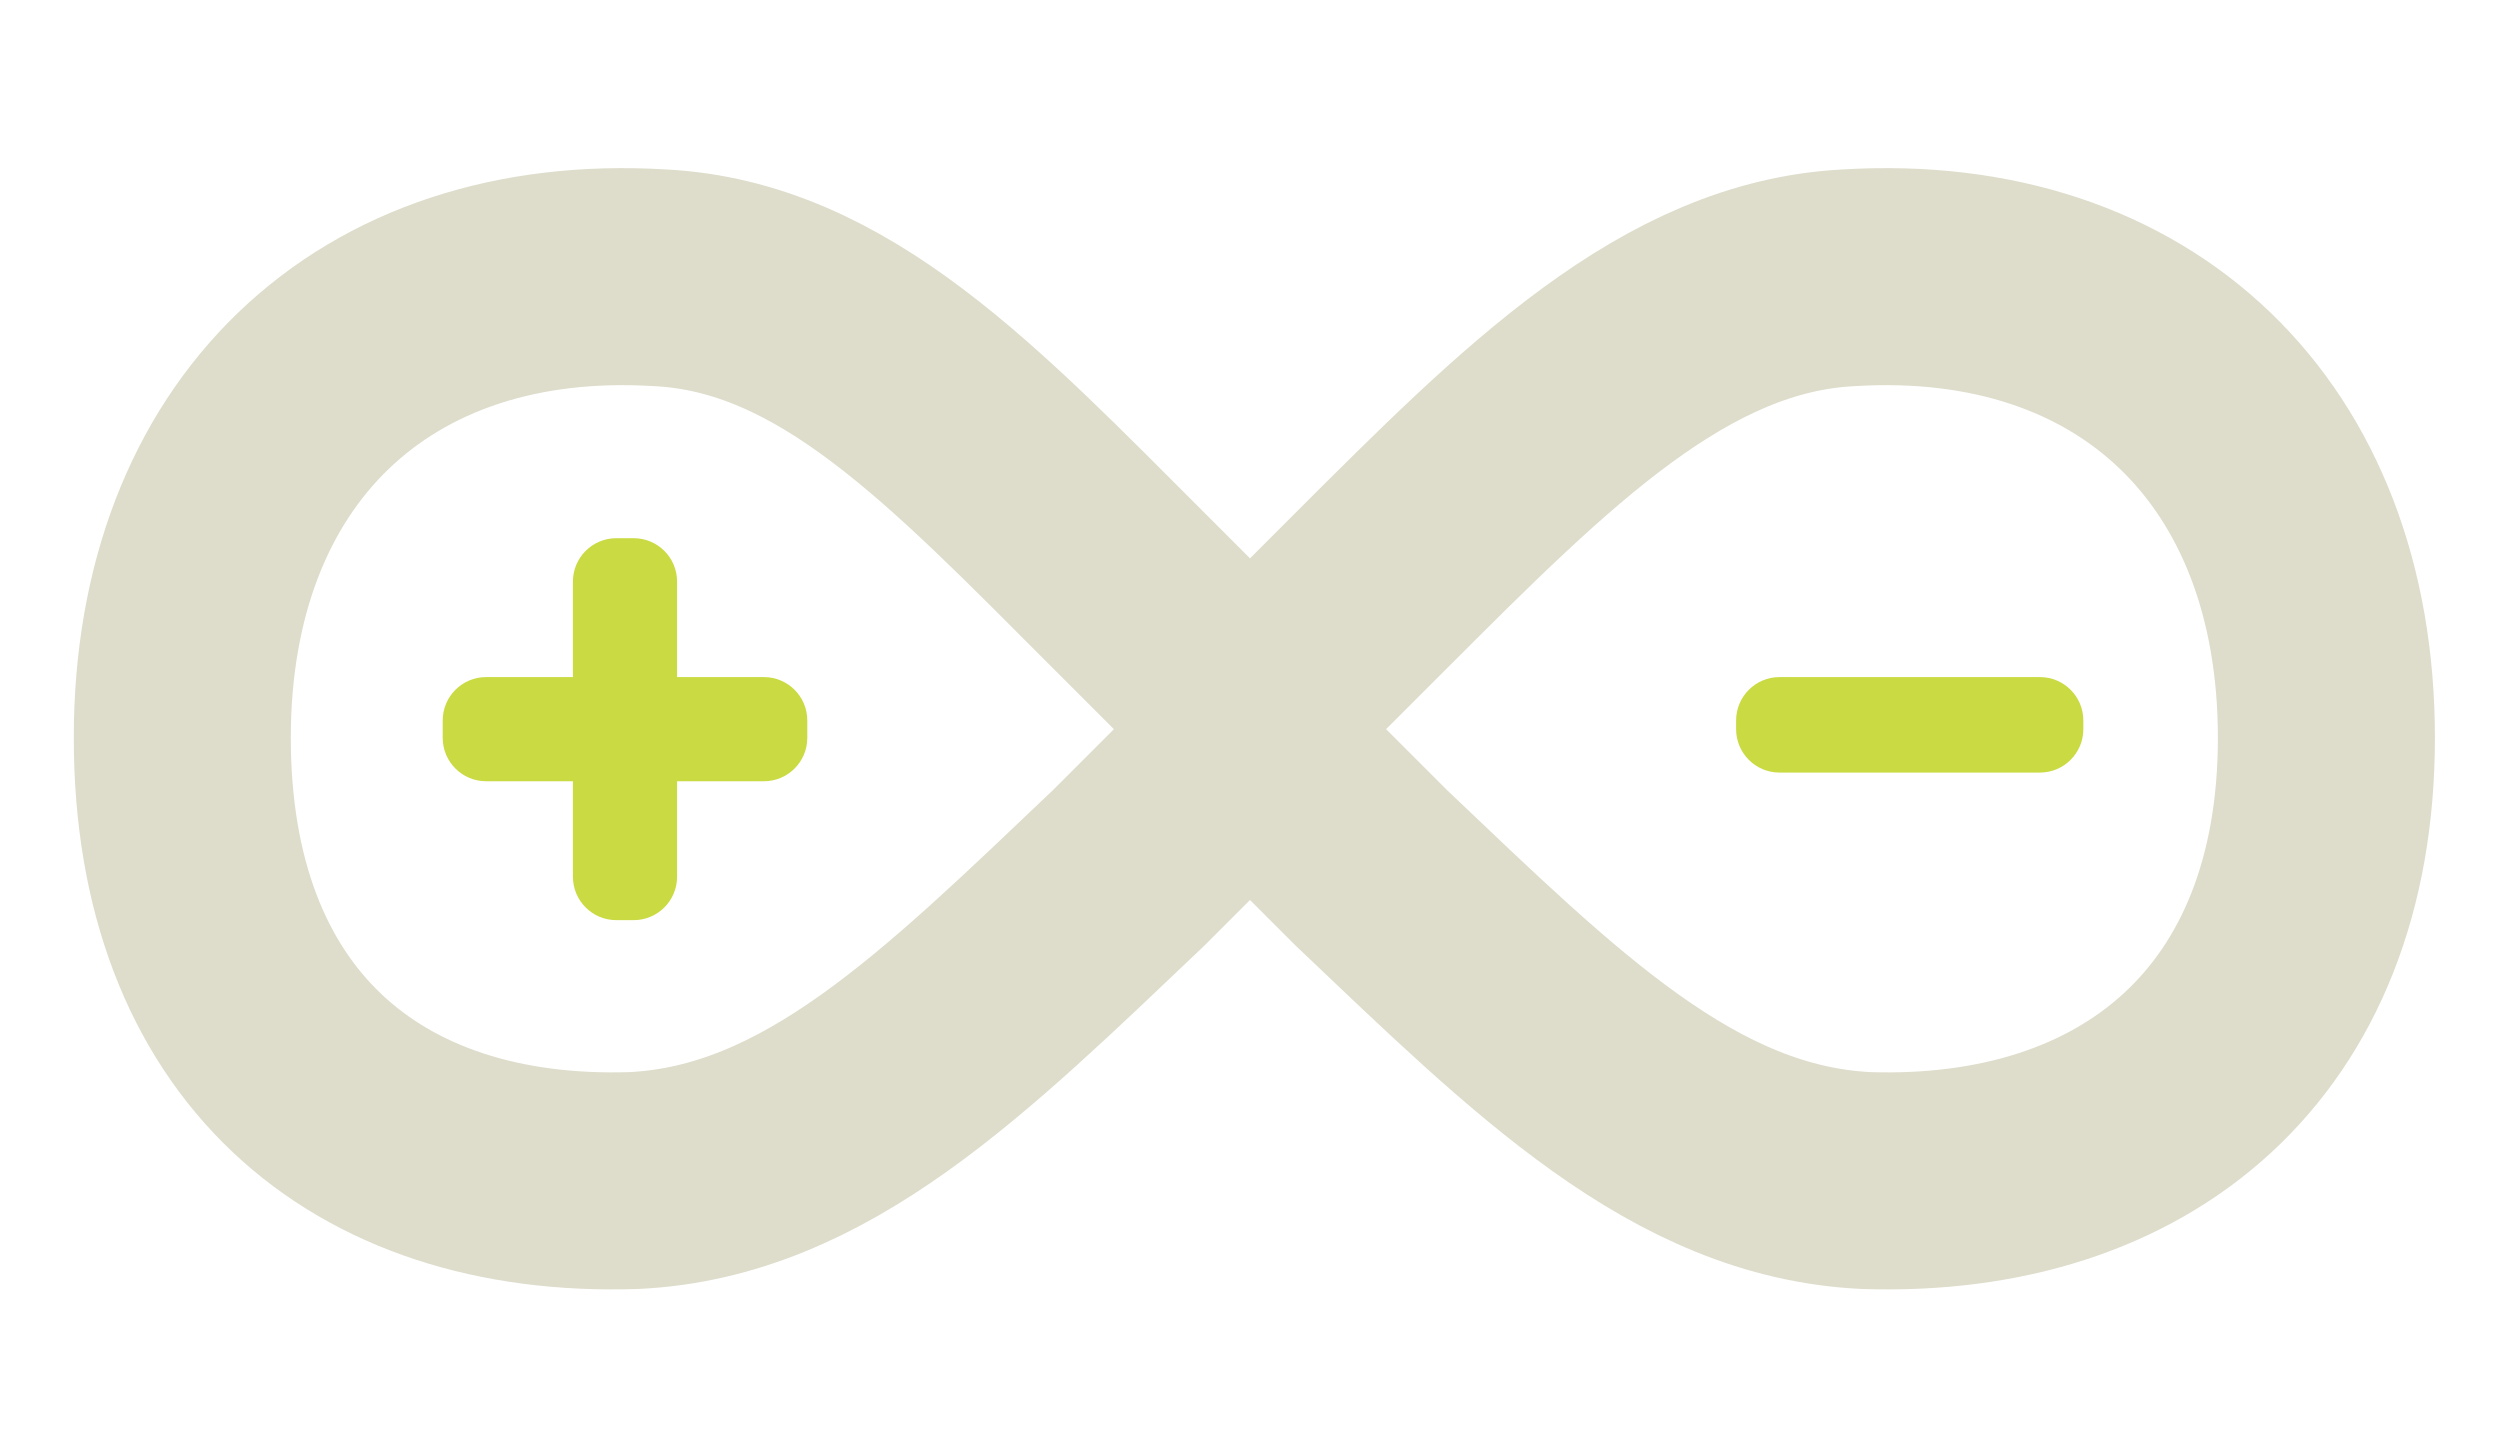
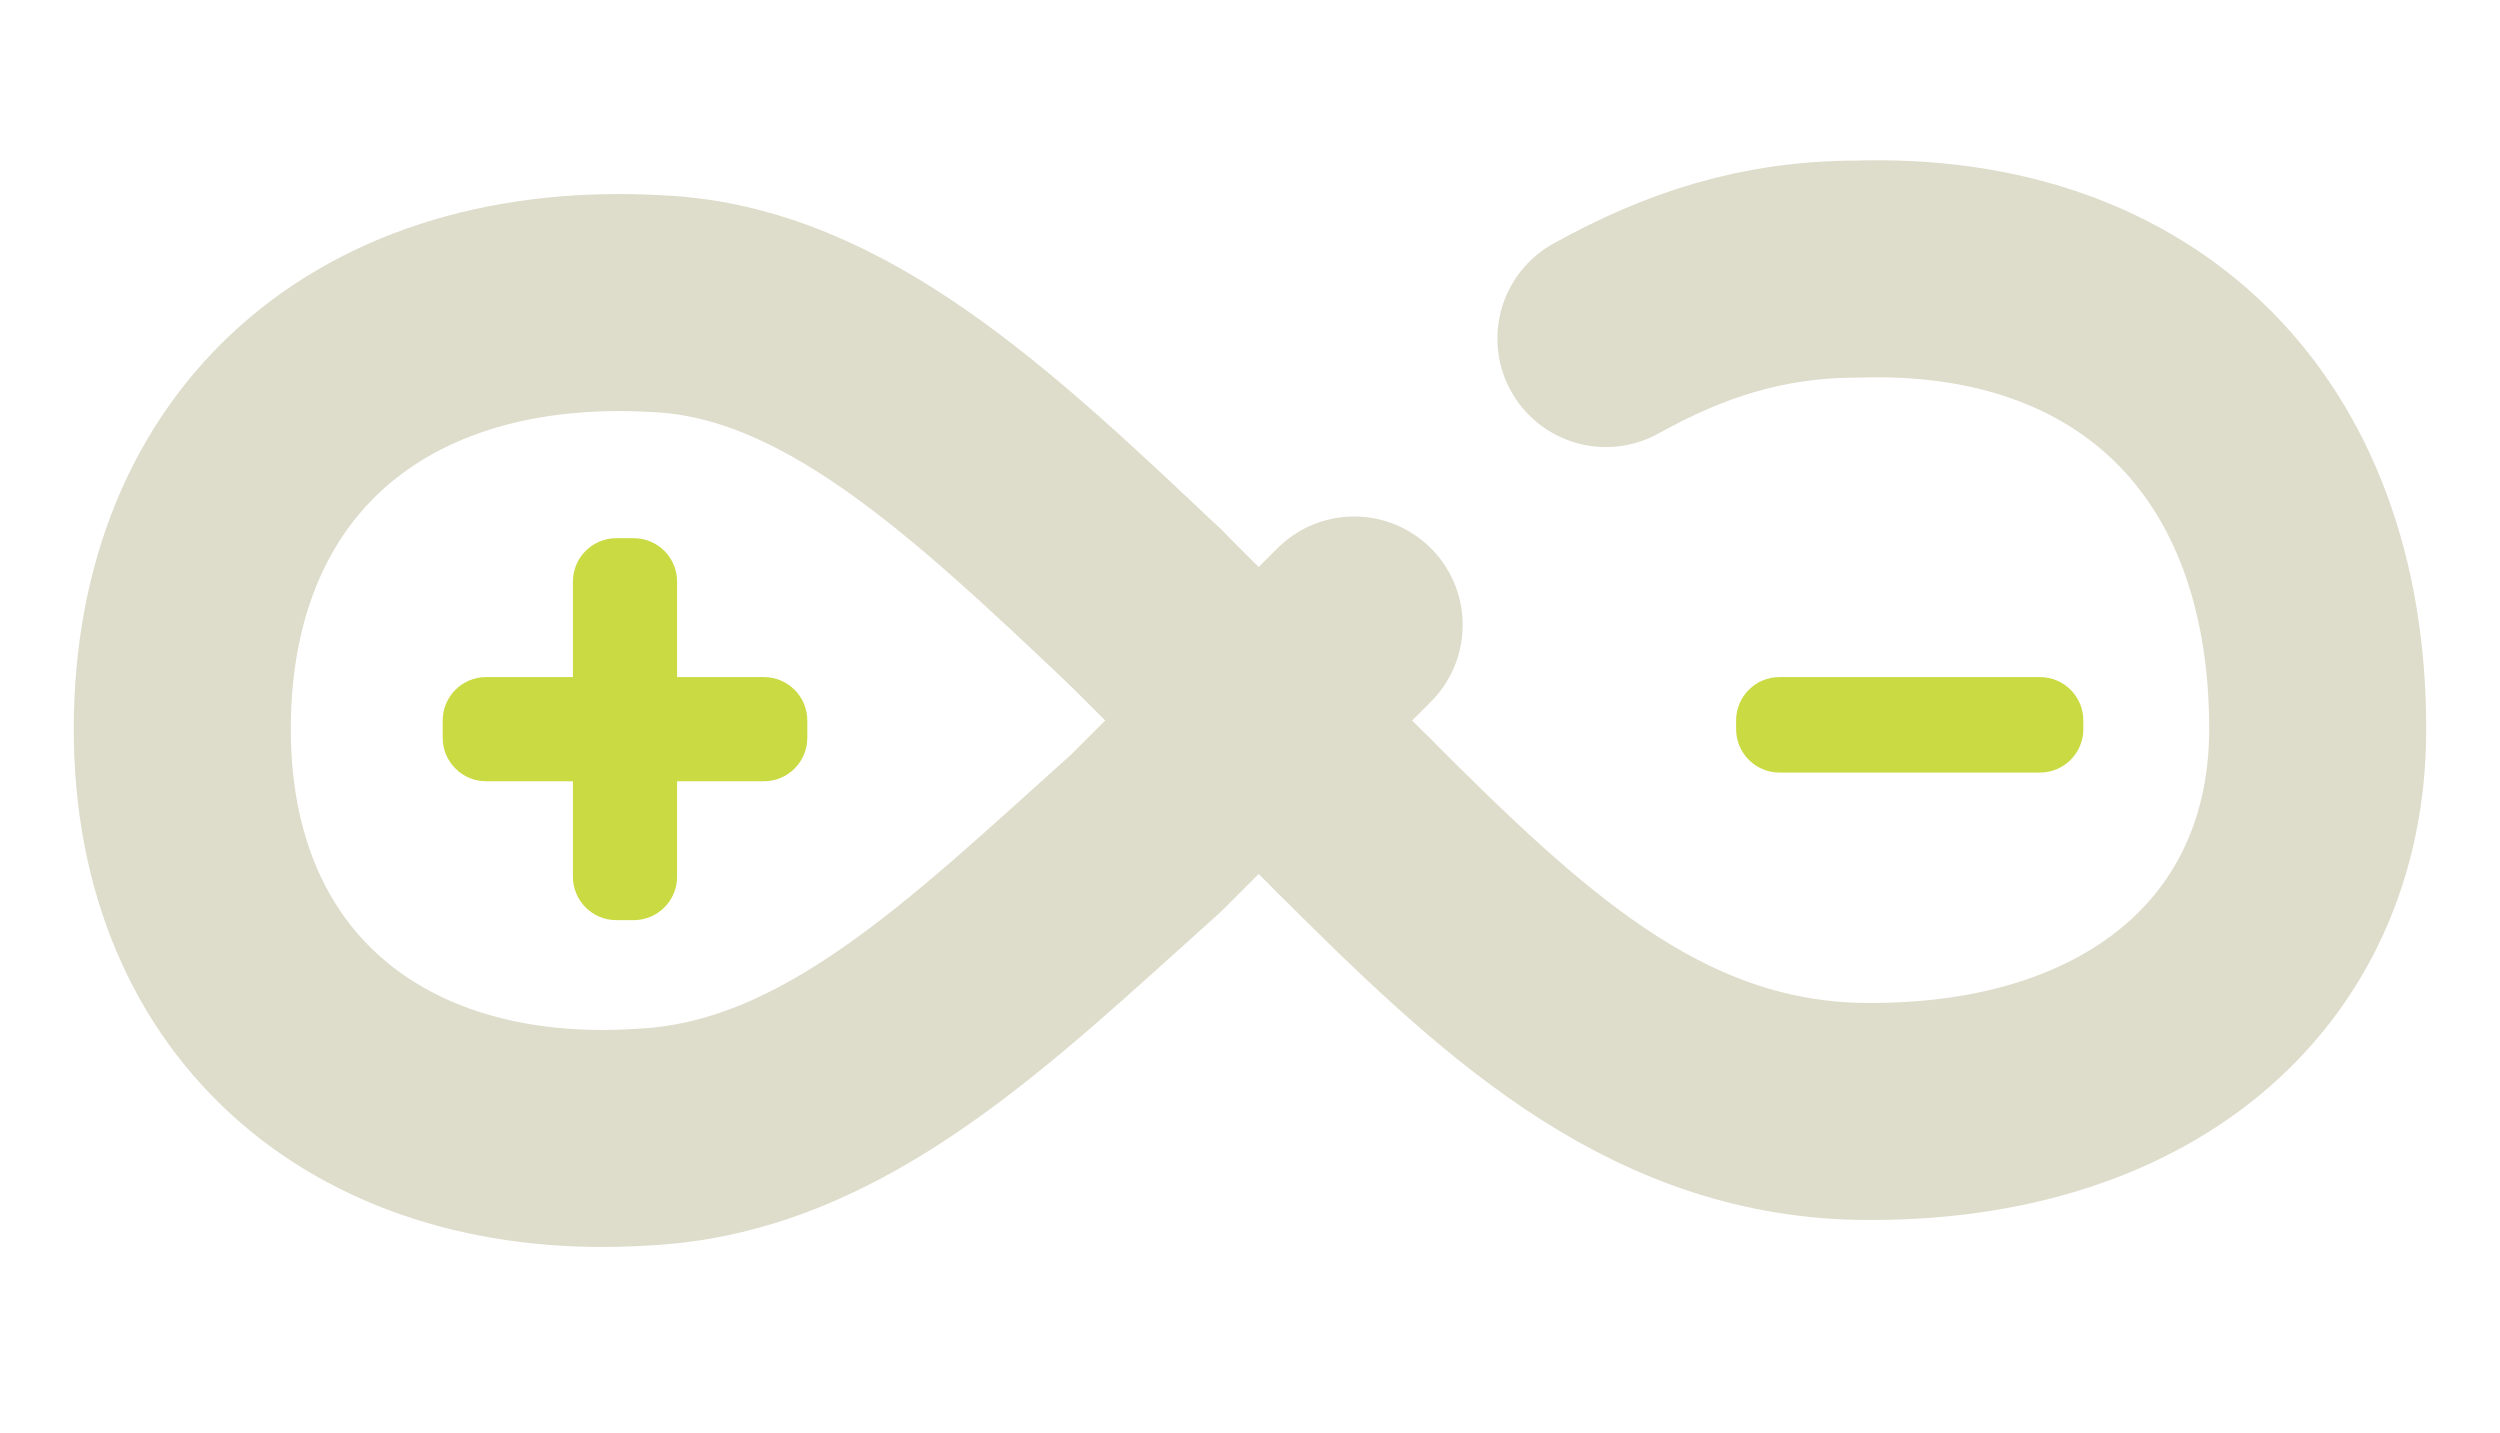
<svg xmlns="http://www.w3.org/2000/svg" viewBox="0 0 288 165" width="100%" height="100%" role="img" aria-label="Rhine logo">
-   <path d="M 21 85        C 21 51 43 30 76 32        C 96 33 111 49 130 68        L 144 82        L 158 68        C 177 49 193 33 213 32        C 246 30 268 51 268 85        C 268 119 246 137 215 136        C 194 135 178 119 158 100        L 144 86        L 130 100        C 110 119 94 135 73 136        C 42 137 21 119 21 85        Z" fill="none" stroke="#dedcca" stroke-width="25" stroke-linecap="round" stroke-linejoin="round" />
-   <path d="M 128 67 L 144 82 L 160 66" fill="none" stroke="#dedcca" stroke-width="18" stroke-linecap="round" stroke-linejoin="round" />
+   <path d="M 156 94        C 174 112 190 127 213 128        C 246 129 267 111 267 84        C 267 50 246 30 214 31        C 203 31 194 34 185 39" fill="none" stroke="#dedcca" stroke-width="25" stroke-linecap="round" stroke-linejoin="round" />
+   <path d="M 132 70        C 113 52 96 36 76 35        C 43 33 21 52 21 84        C 21 115 43 133 74 131        C 96 130 113 113 132 96        L 156 72" fill="none" stroke="#dedcca" stroke-width="25" stroke-linecap="round" stroke-linejoin="round" />
+   <path d="M 132 70 L 156 94" fill="none" stroke="#dedcca" stroke-width="25" stroke-linecap="round" stroke-linejoin="round" />
  <g fill="#cada42">
    <rect x="51" y="78" width="42" height="12" rx="5" />
    <rect x="66" y="62" width="12" height="44" rx="5" />
    <rect x="200" y="78" width="40" height="11" rx="5" />
  </g>
</svg>
